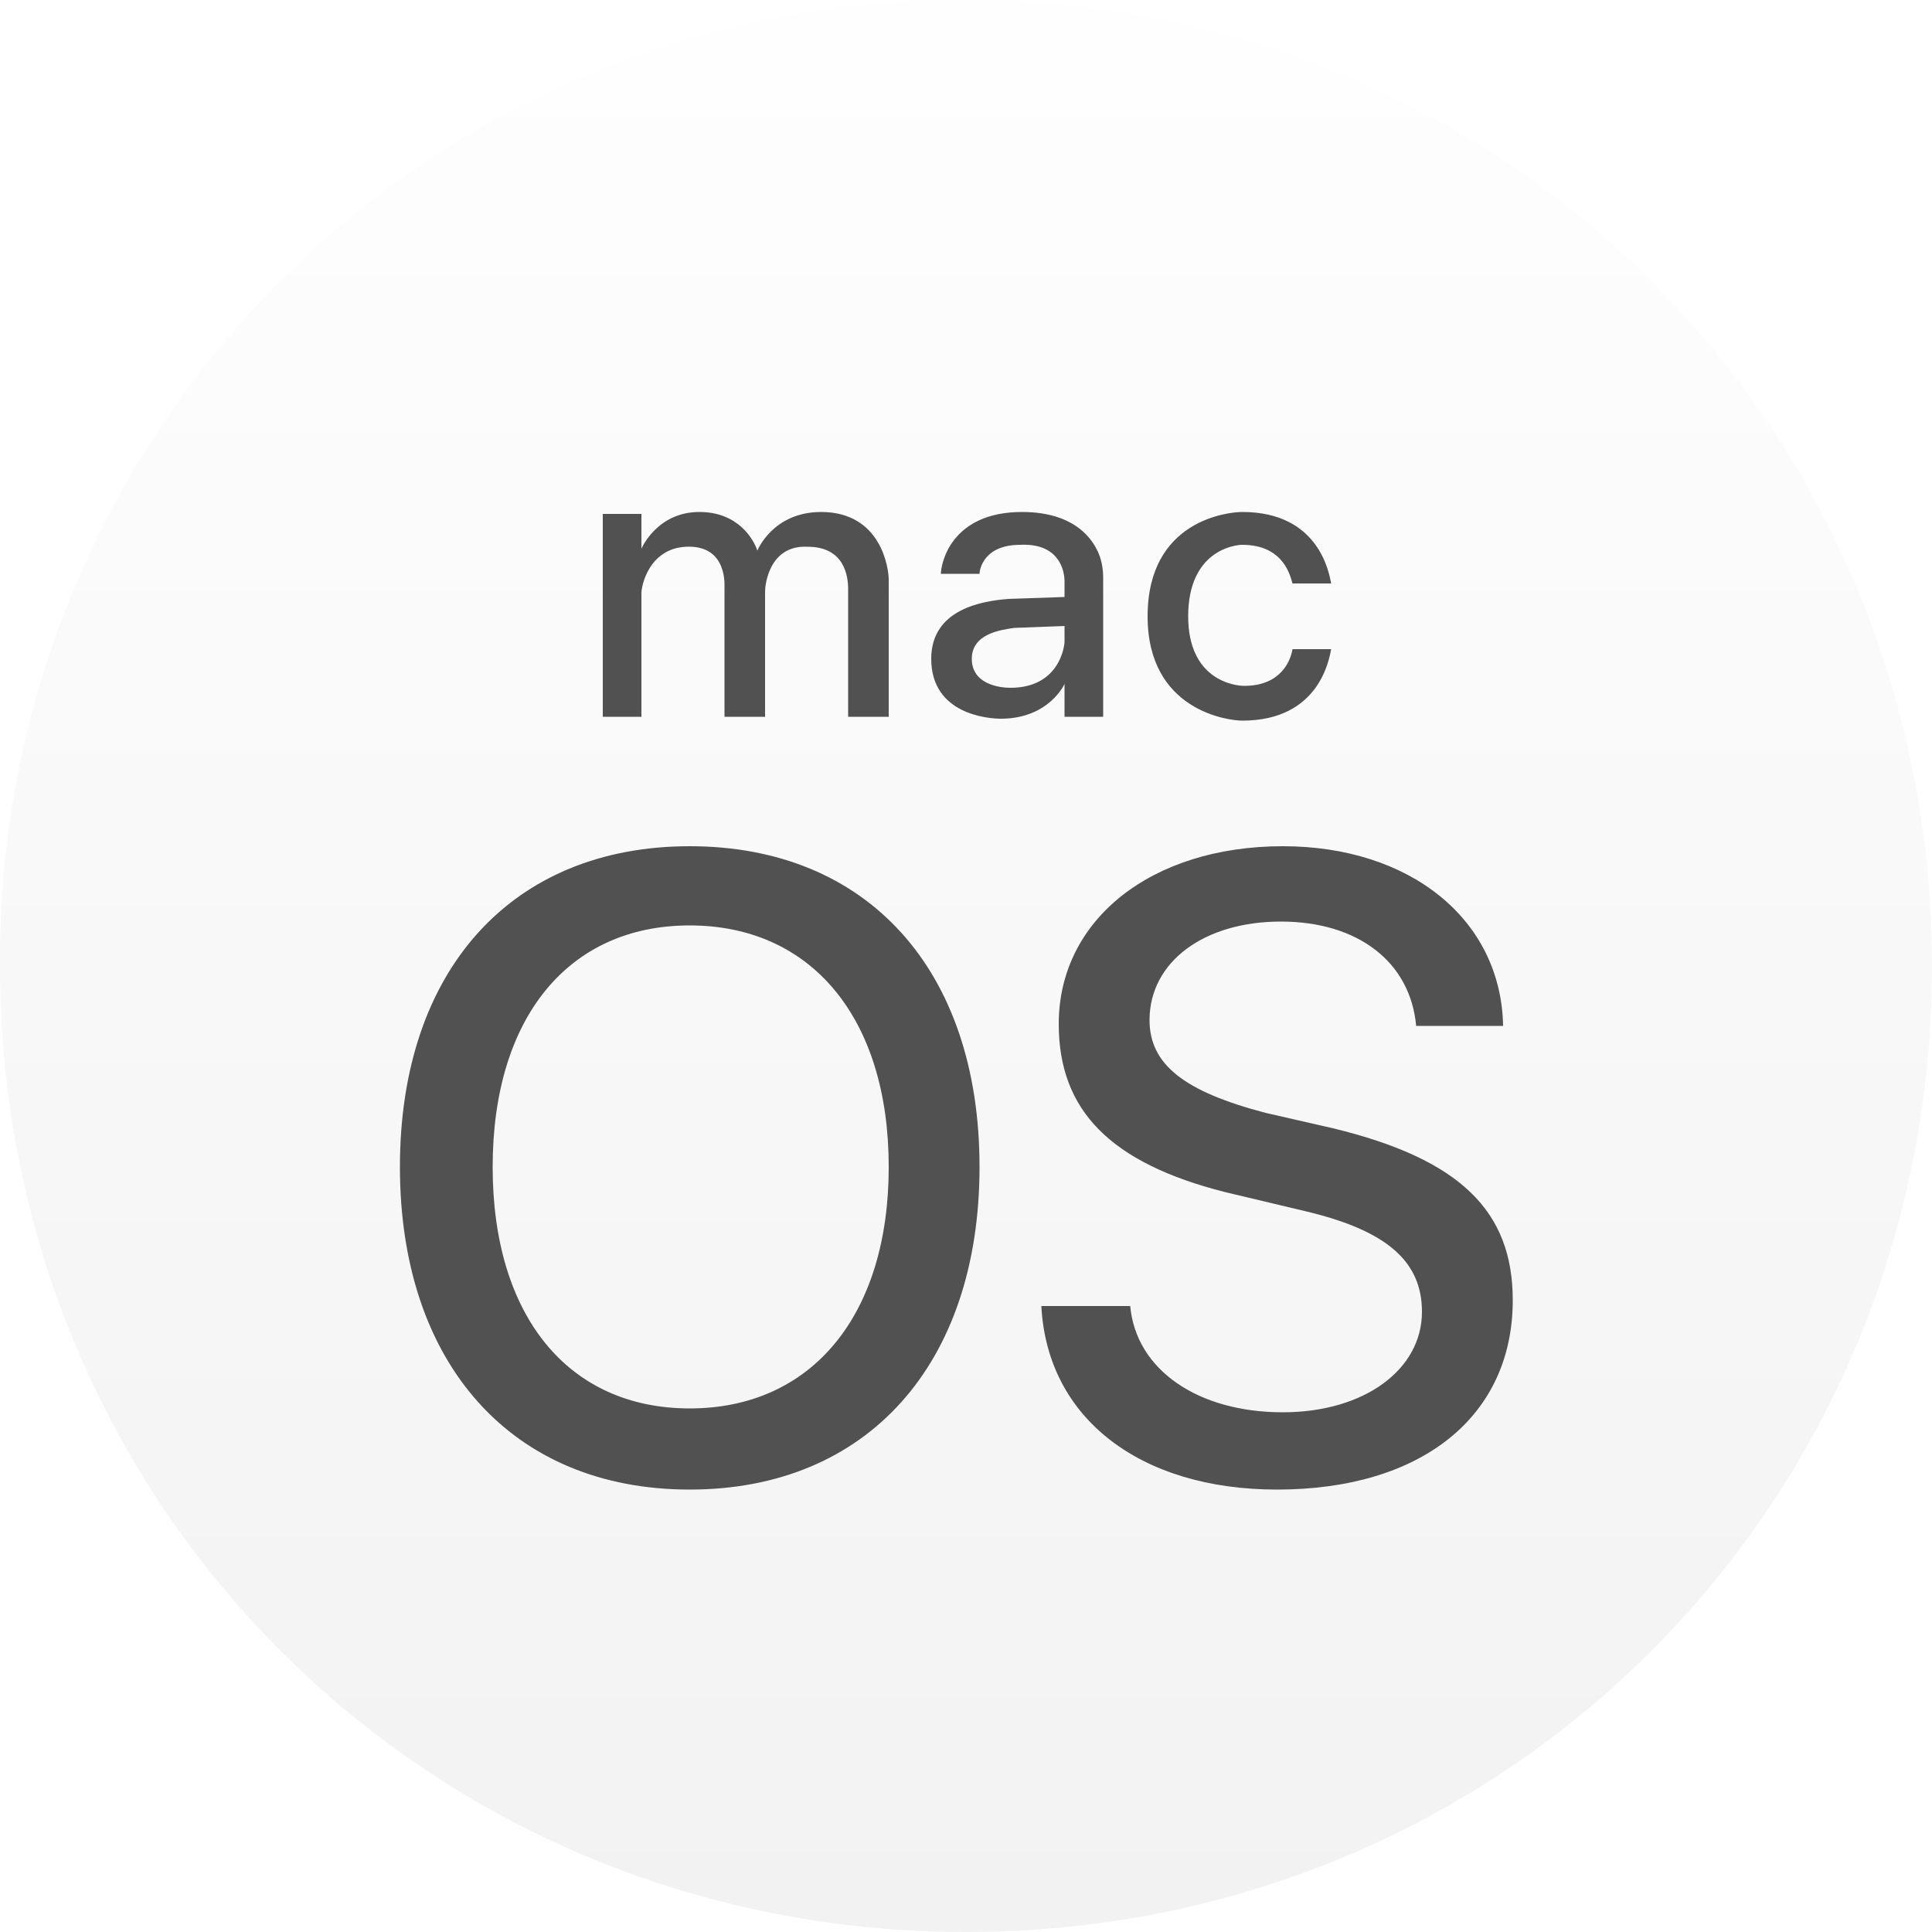
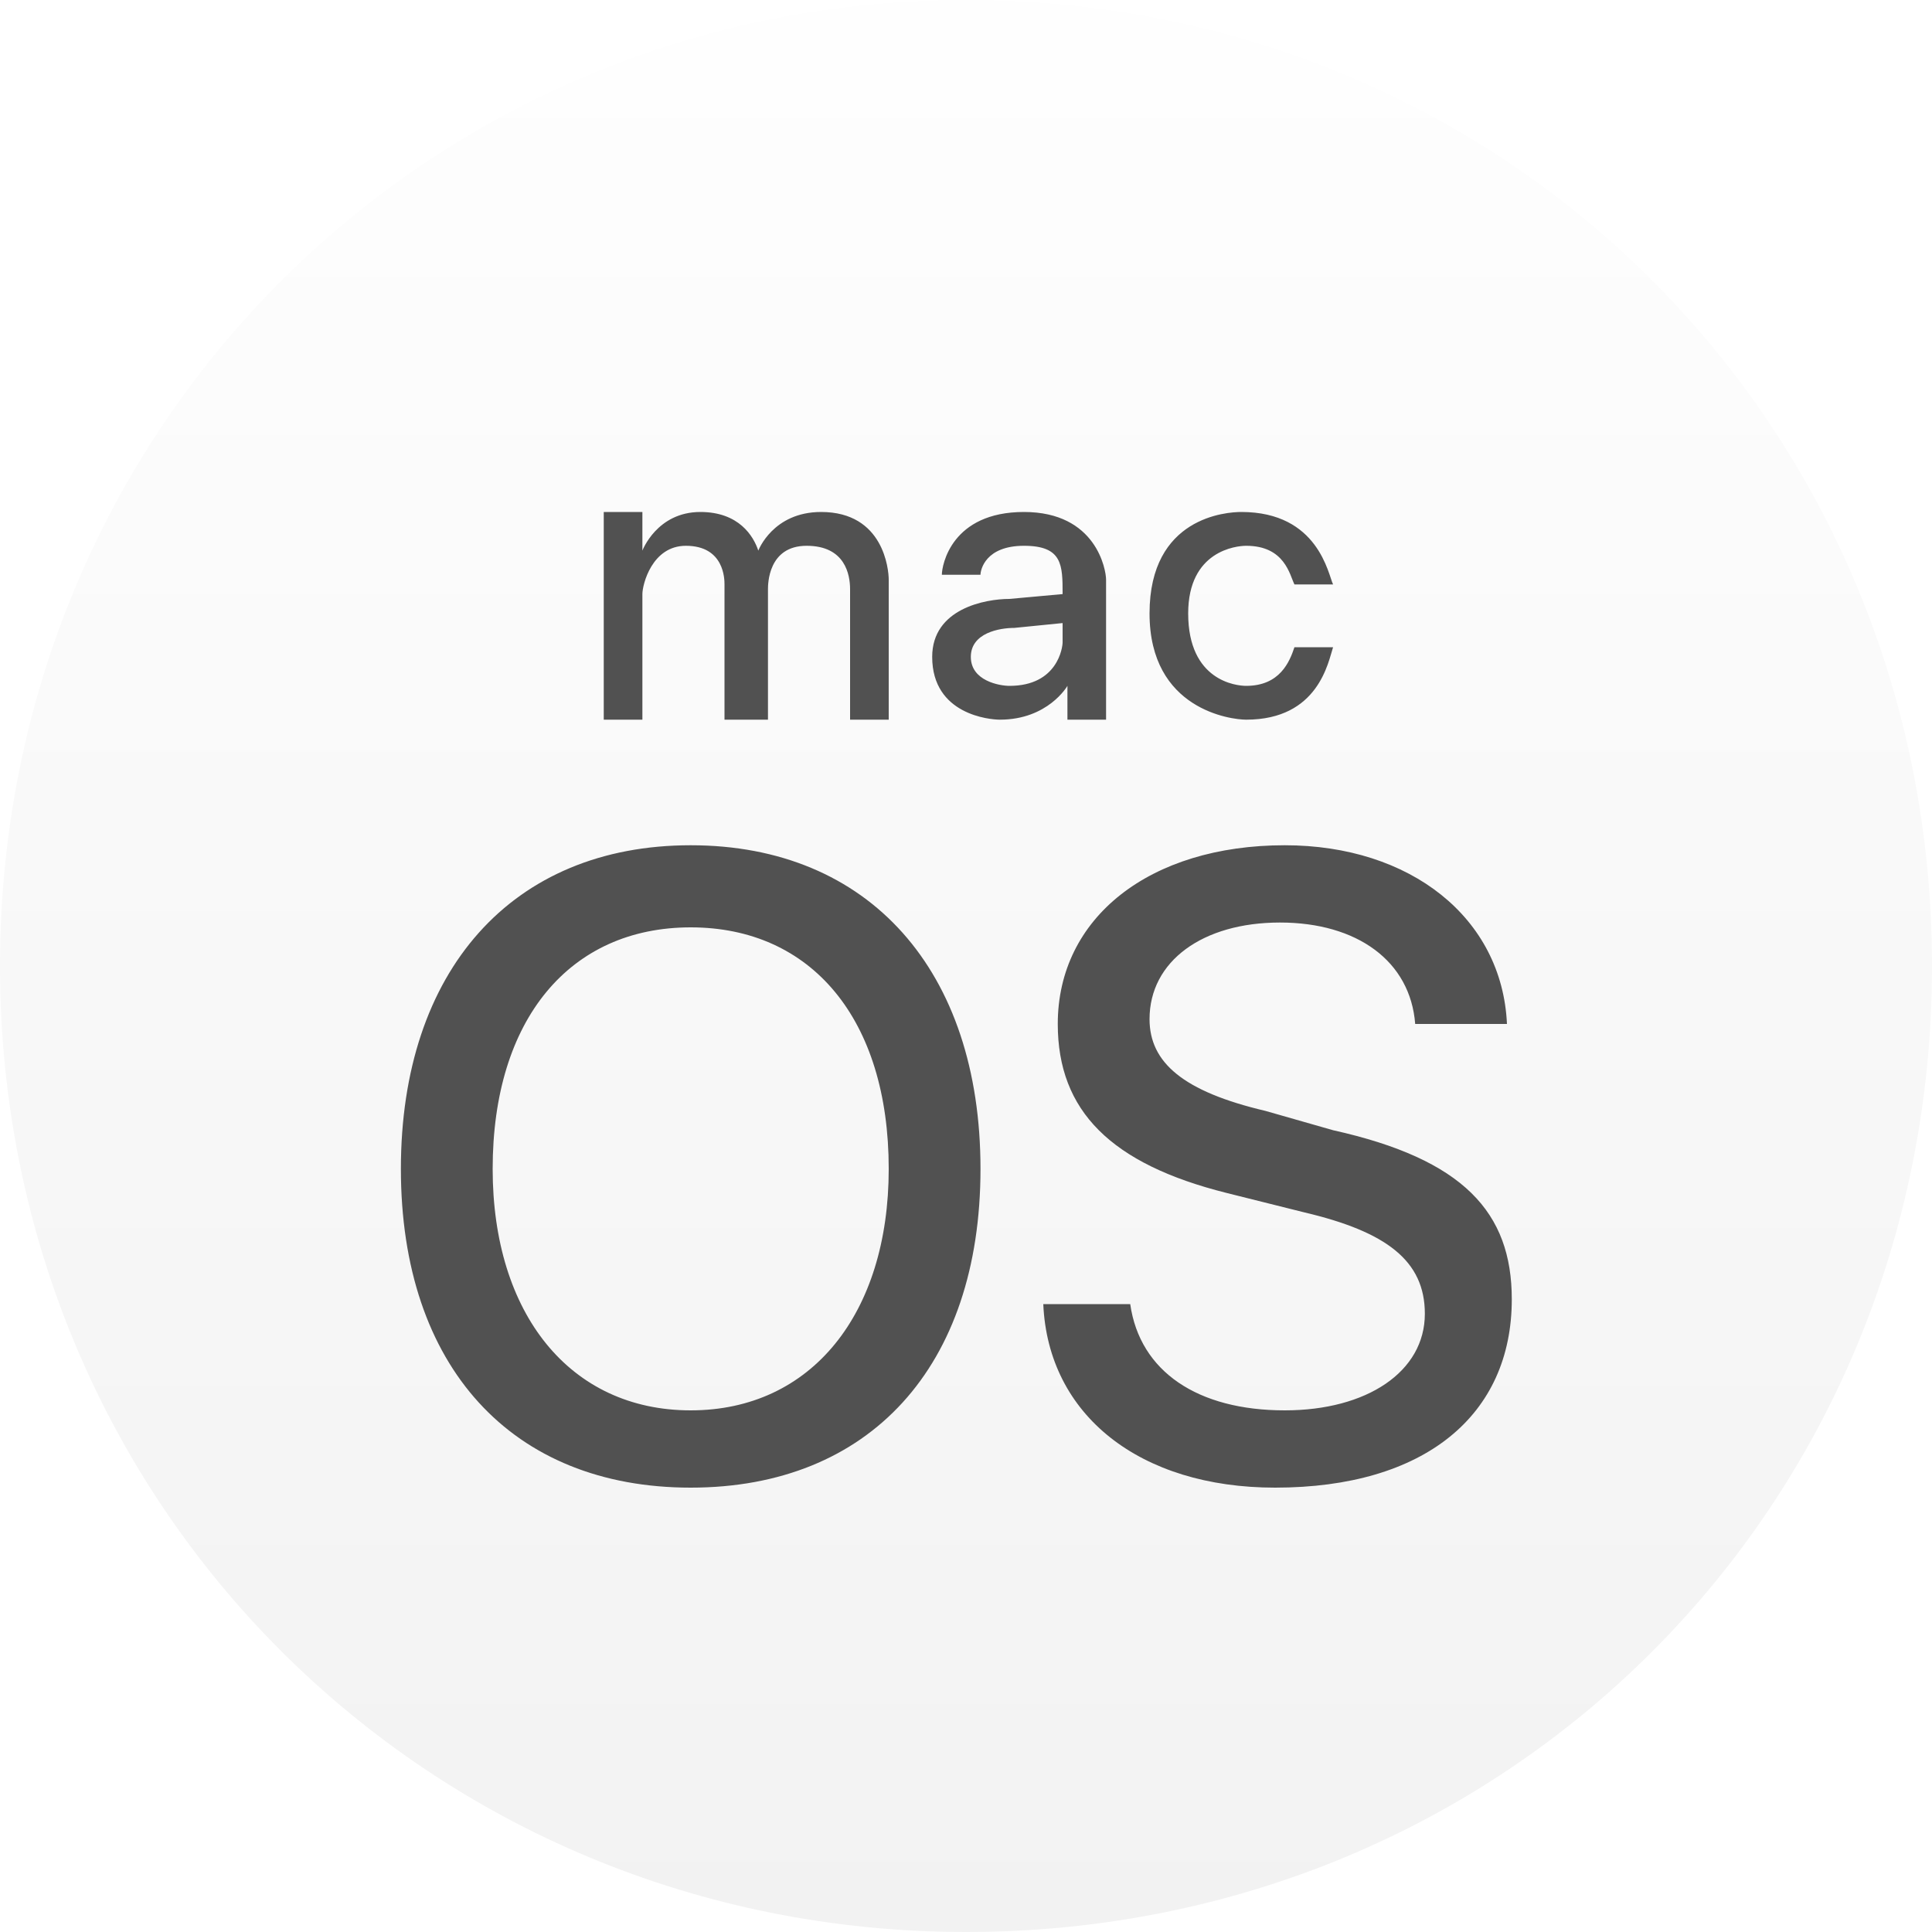
- <svg xmlns="http://www.w3.org/2000/svg" viewBox="0 0 1000 1000">
-   <linearGradient id="a" x1="500" x2="500" y1="1000" y2="20" gradientUnits="userSpaceOnUse">
+ <svg xmlns="http://www.w3.org/2000/svg" viewBox="0 0 400 400">
+   <linearGradient id="a" x1="204" x2="204" y1="402" y2="8" gradientUnits="userSpaceOnUse">
    <stop offset="0" stop-color="#F2F2F2" />
    <stop offset="1" stop-color="#FEFEFE" />
  </linearGradient>
-   <circle cx="500" cy="500" r="450" fill="#515151" />
-   <path fill="url(#a)" d="M551 332v-8l-26 1c-7 1-22 3-22 16s14 15 20 15c25 0 28-21 28-24zM500 0A496 496 0 000 500c0 279 221 500 500 500s500-221 500-500S779 0 500 0zm143 265c40 0 45 32 46 37h-20c-1-3-4-20-26-20-4 0-28 3-28 37 0 33 24 36 29 36 19 0 24-13 25-19h20c-1 5-6 37-46 37-7 0-49-5-49-54 0-50 42-54 49-54zm-331 1h20v18s8-19 30-19c20 0 28 14 30 20 0 0 8-20 33-20 31 0 35 29 35 35v71h-21v-66c0-7-2-22-21-22-20-1-22 20-22 23v65h-21v-68c0-3 0-21-20-20-19 1-23 20-23 24v64h-20V266zm45 505c-92 0-150-65-150-167s58-166 150-166 150 64 150 166-58 167-150 167zm161-399c-6 0-36-2-36-31 0-26 27-30 40-31l29-1v-8c0-6-3-20-23-19-19 0-21 13-21 15h-20c0-5 5-32 42-32 29 0 37 16 39 20s3 9 3 14v72h-20v-17s-8 18-33 18zm143 399c-71 0-119-37-122-95h46c3 33 35 55 79 55 42 0 72-22 72-52 0-26-18-42-60-52l-42-10c-59-15-86-42-86-87 0-54 48-92 116-92 66 0 113 38 114 93h-45c-3-33-30-54-70-54s-68 21-68 51c0 23 18 37 60 48l35 8c66 16 93 43 93 89 0 60-47 98-122 98zM357 479c-63 0-102 48-102 125s39 125 102 125 103-48 103-125-40-125-103-125z" />
+   <circle cx="200" cy="200" r="150" fill="#515151" />
+   <path fill="url(#a)" d="M220 133v-4l-10 1c-3 0-9 1-9 6s6 6 8 6c10 0 11-8 11-9zM200 0C89 0 0 88 0 200s89 200 200 200c112 0 200-88 200-200S312 0 200 0zm57 106c16 0 18 13 19 15h-8c-1-2-2-8-10-8-2 0-12 1-12 14 0 14 10 15 12 15 7 0 9-5 10-8h8c-1 3-3 15-18 15-3 0-20-2-20-22s16-21 19-21zm-132 0h8v8s3-8 12-8c8 0 11 5 12 8 0 0 3-8 13-8 13 0 14 12 14 14v29h-8v-27c0-3-1-9-9-9s-8 8-8 9v27h-9v-28c0-1 0-8-8-8-7 0-9 8-9 10v26h-8v-43zm18 202c-37 0-60-25-60-66s23-67 60-67 60 26 60 67-23 66-60 66zm64-159c-2 0-14-1-14-13 0-10 11-12 16-12l11-1c0-6 0-10-8-10s-9 5-9 6h-8c0-2 2-13 17-13s17 12 17 14v29h-8v-7s-4 7-14 7zm57 159c-28 0-47-15-48-38h18c2 14 14 22 32 22 17 0 29-8 29-20 0-11-8-17-25-21l-16-4c-24-6-35-17-35-35 0-22 19-37 47-37 26 0 45 15 46 37h-19c-1-13-12-21-28-21s-27 8-27 20c0 9 7 15 24 19l14 4c27 6 37 17 37 35 0 24-18 39-49 39zM143 192c-25 0-41 19-41 50 0 30 16 50 41 50s41-20 41-50c0-31-16-50-41-50z" />
</svg>
